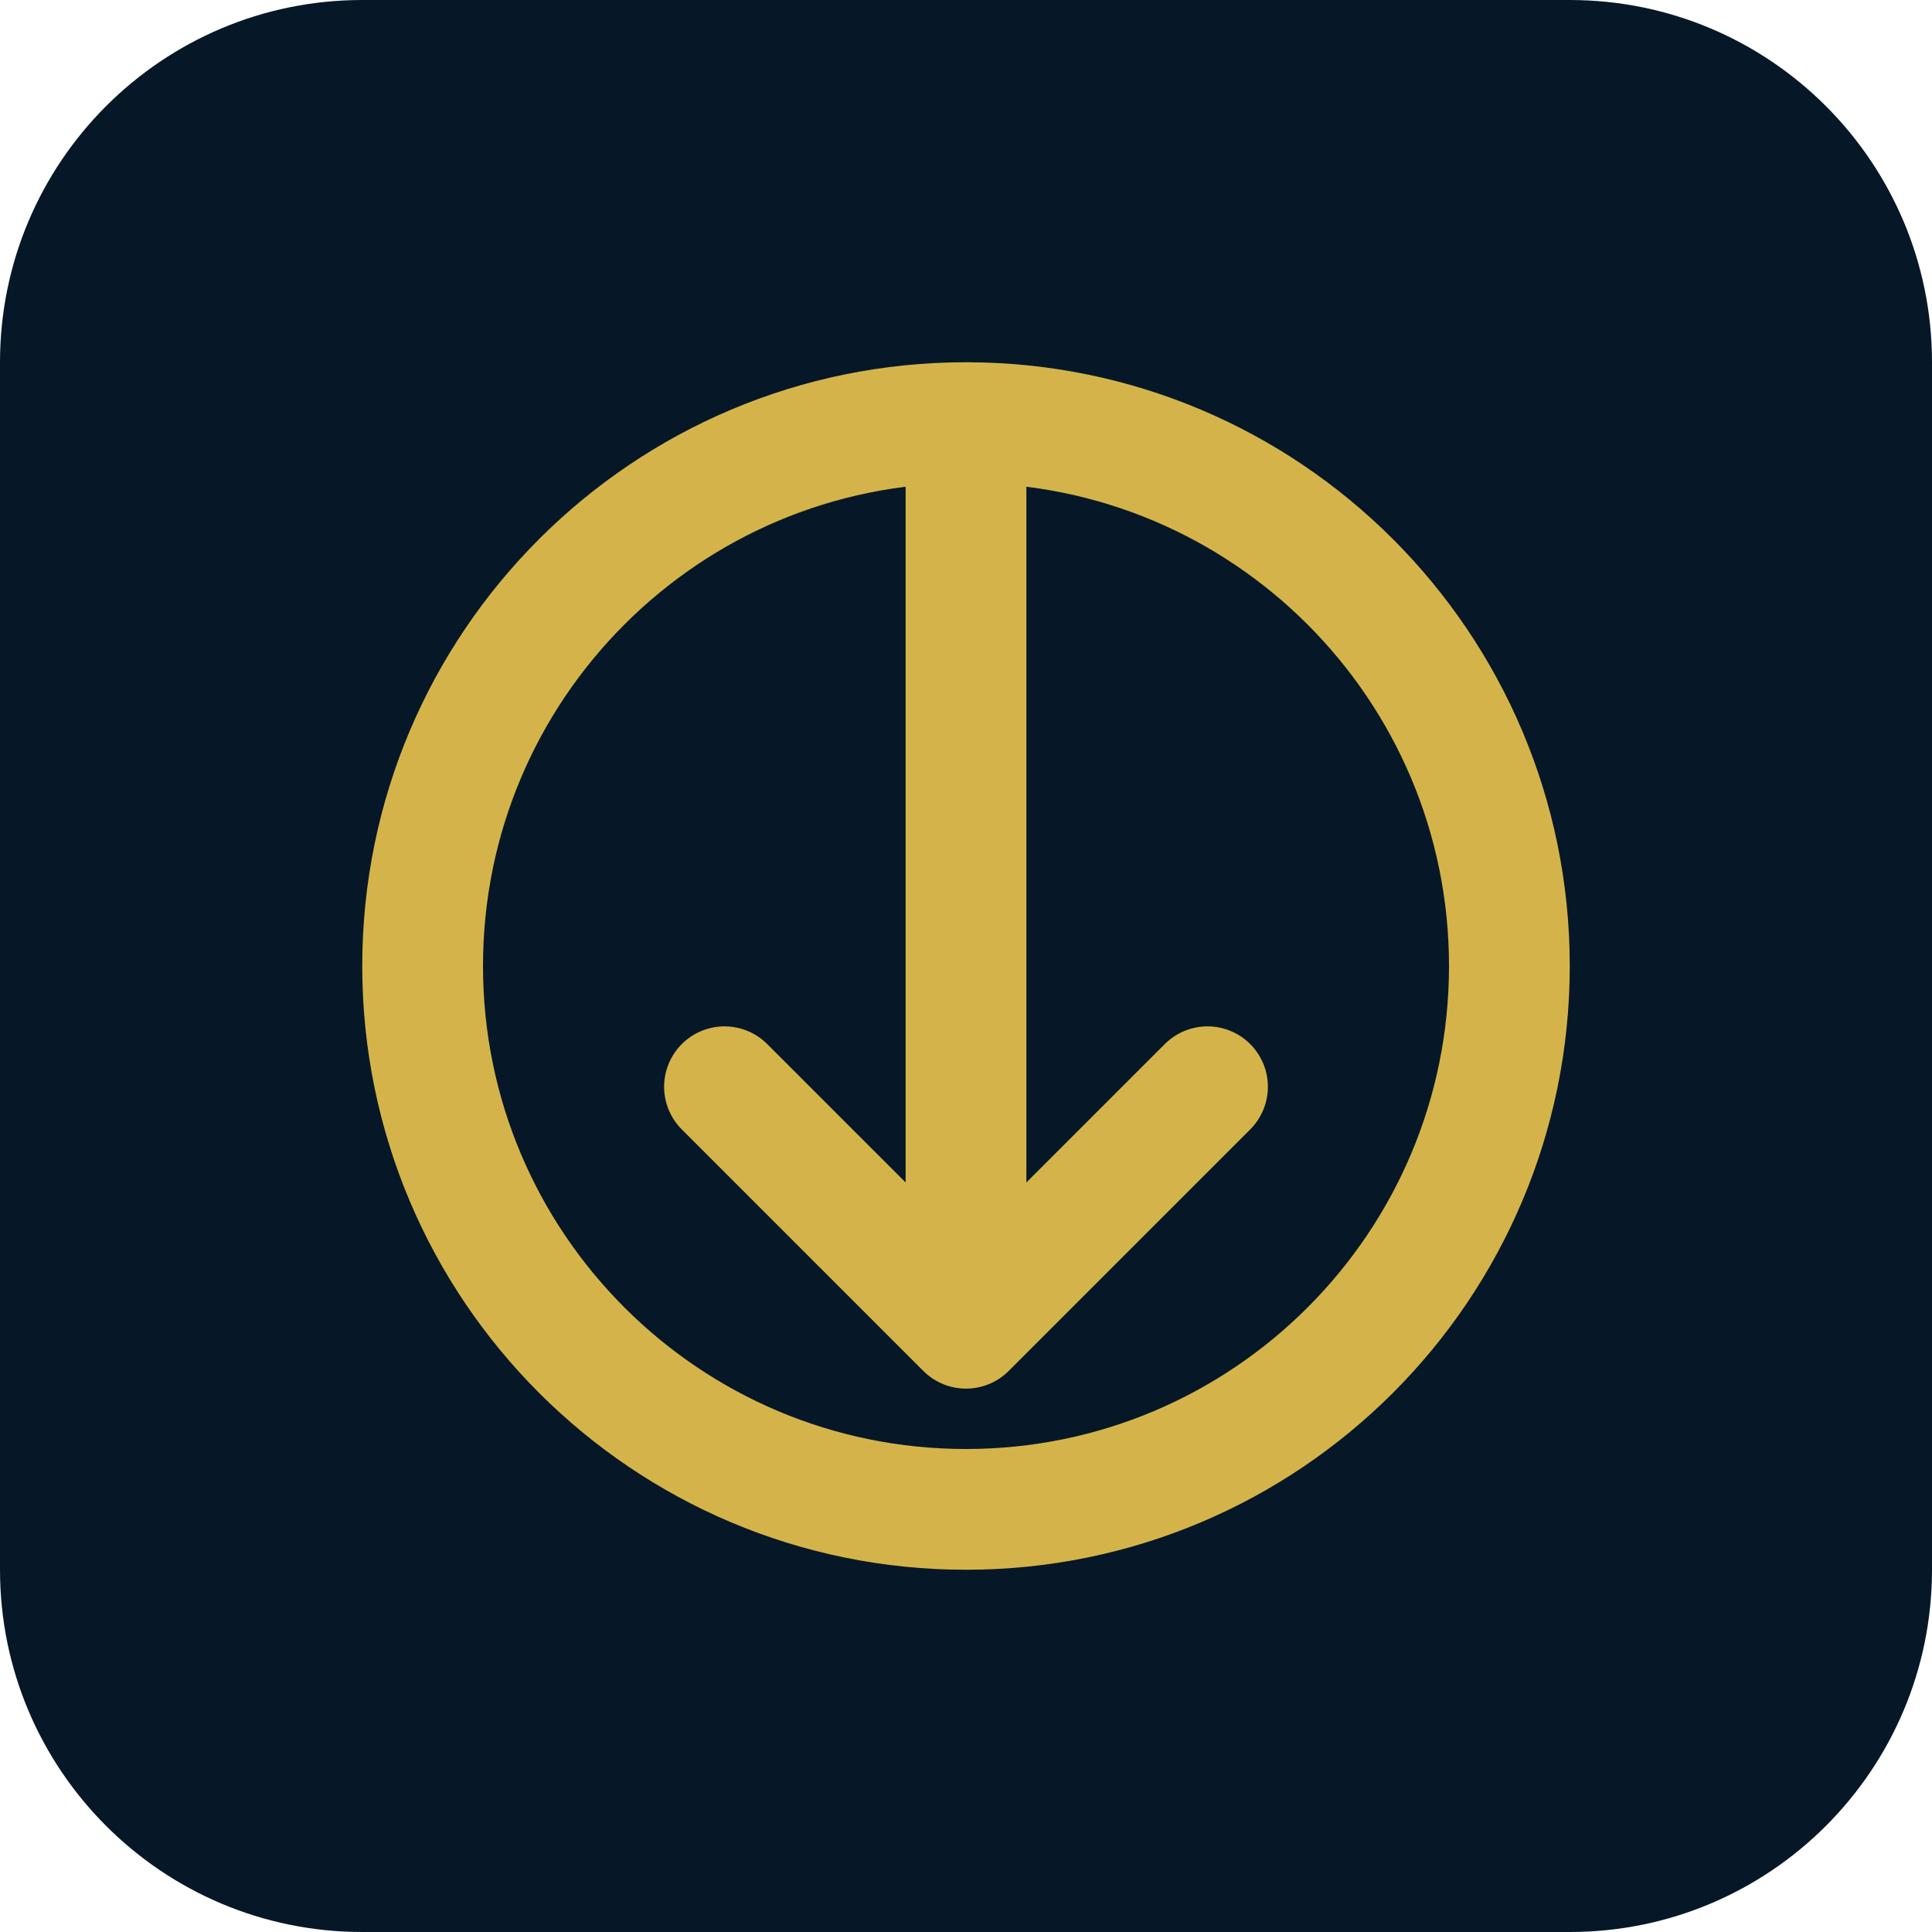
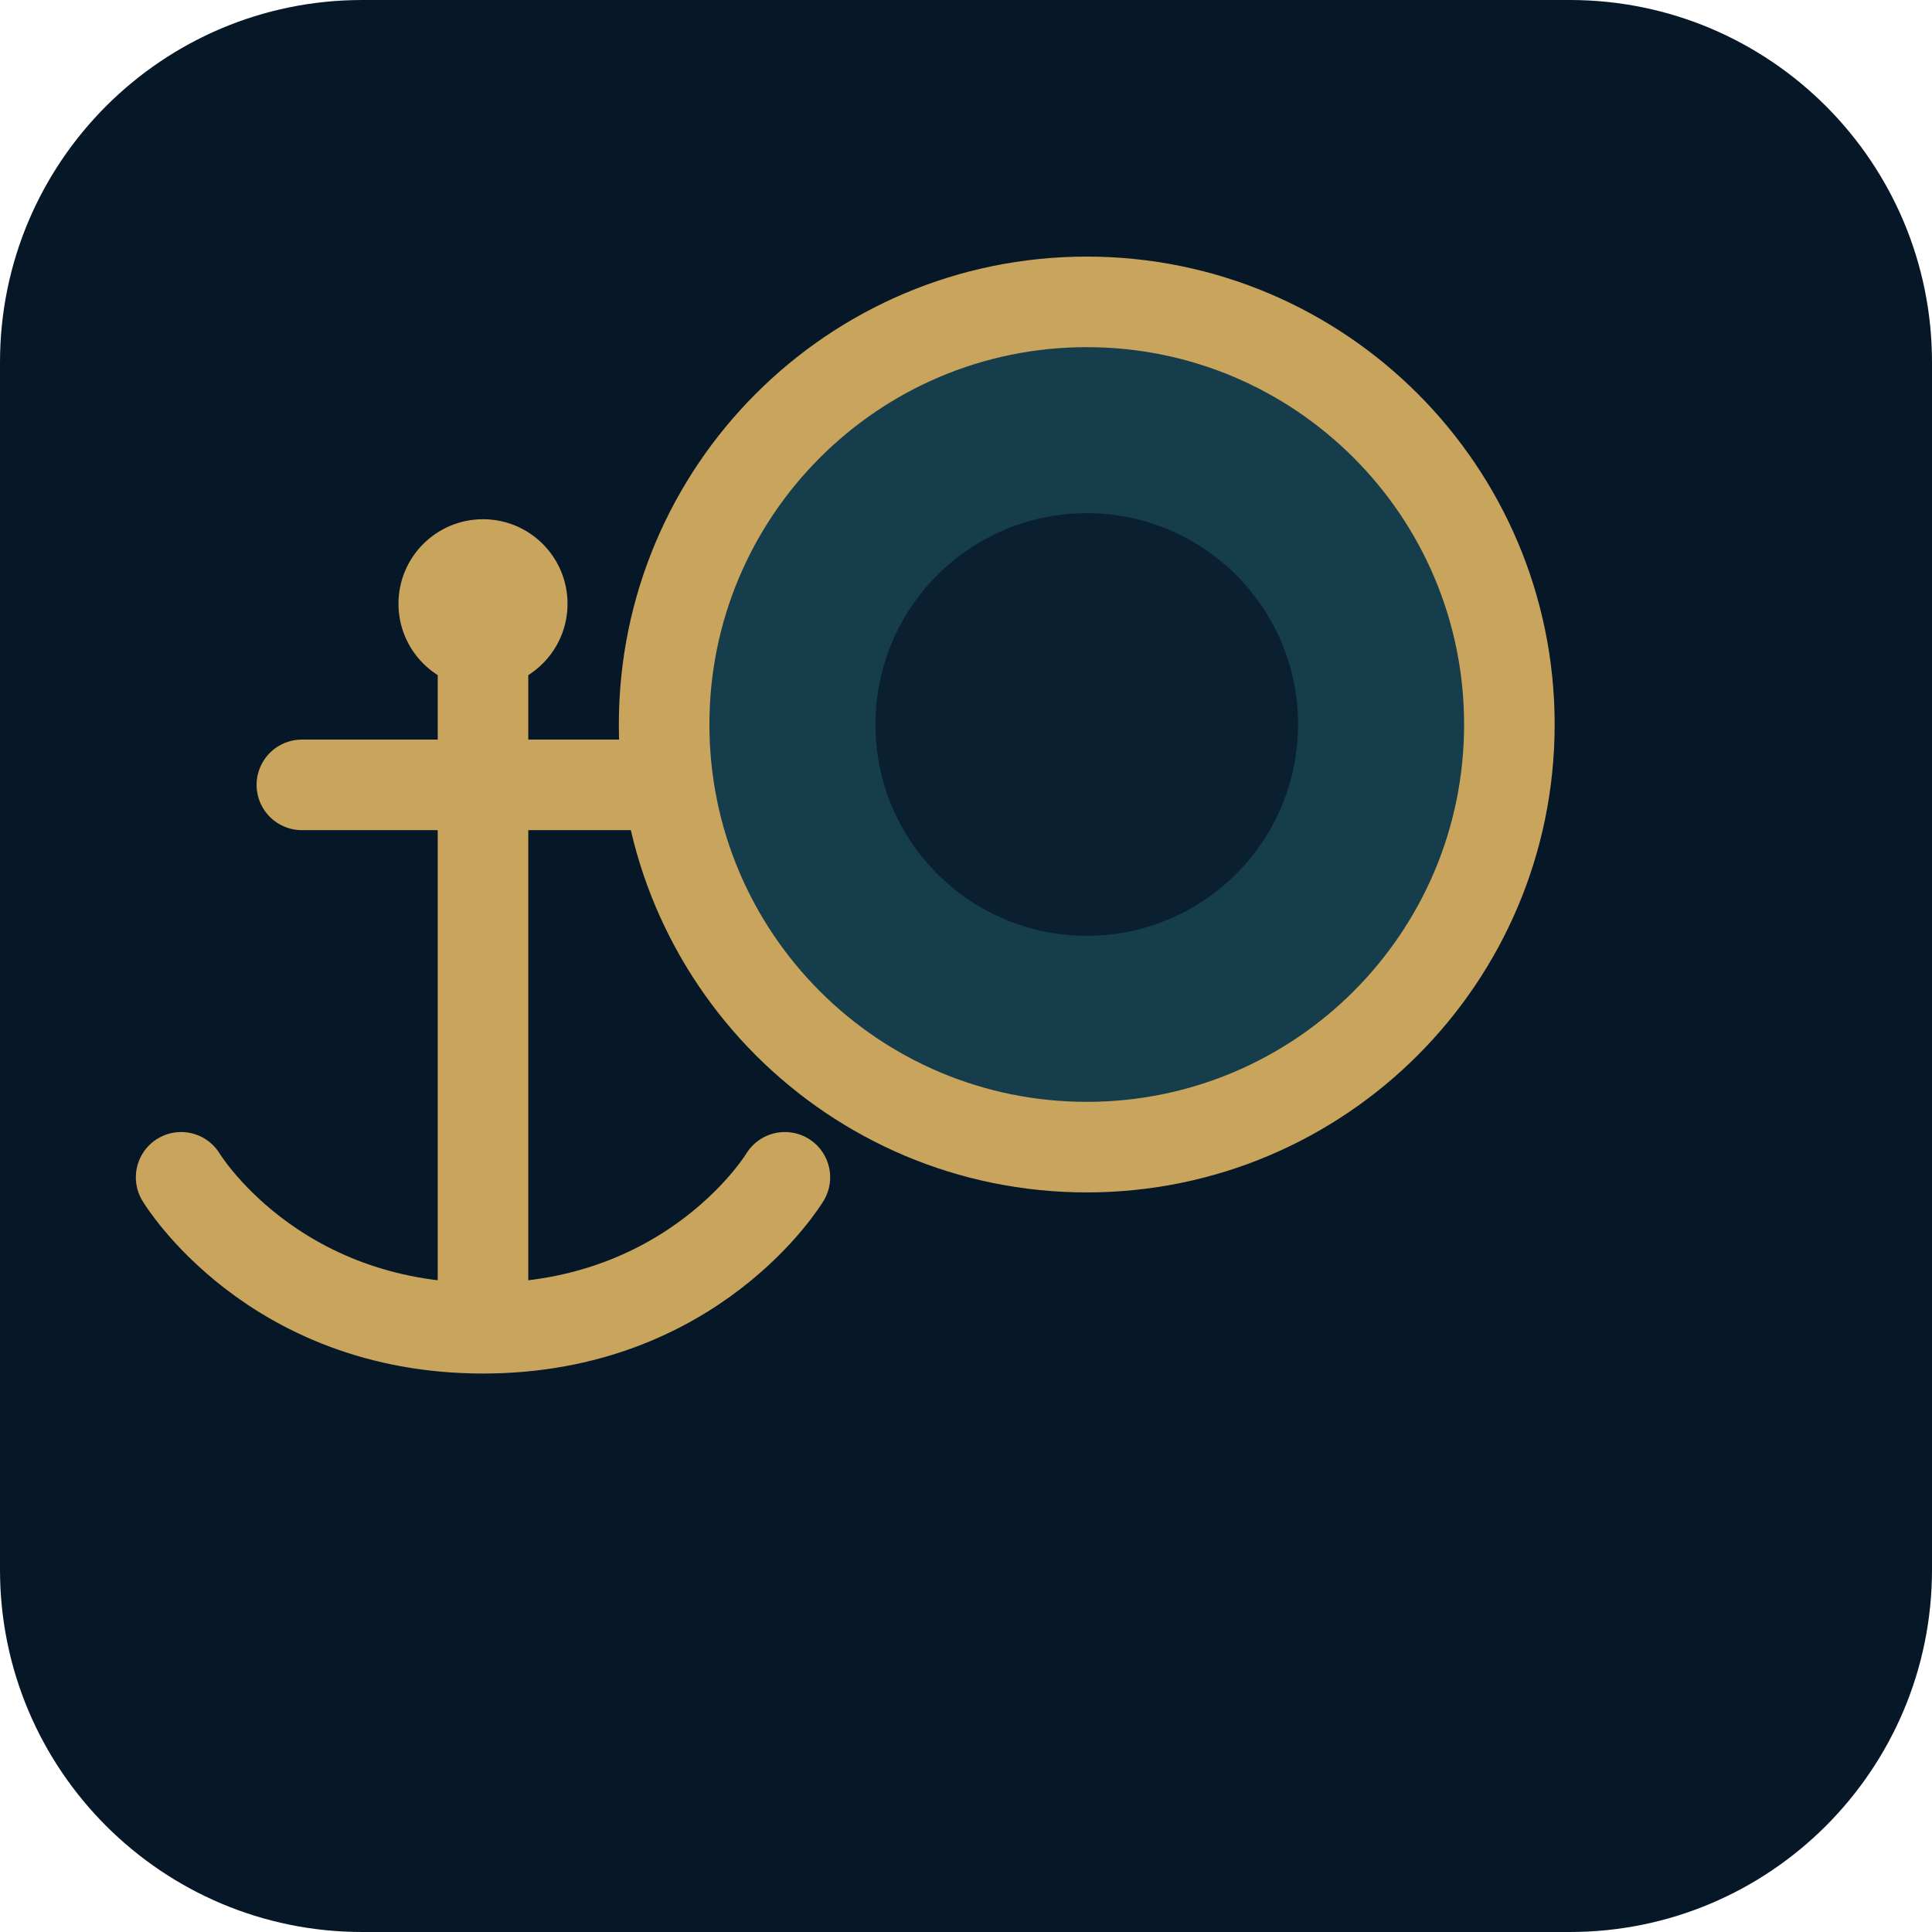
<svg xmlns="http://www.w3.org/2000/svg" viewBox="0 0 32 32" role="img" aria-label="Rift Rarity">
  <rect width="32" height="32" rx="6" fill="#061828" />
-   <circle cx="16" cy="16" r="9" fill="none" stroke="#d4b44a" stroke-width="2" />
-   <path d="M16 8v12M12 18l4 4 4-4" fill="none" stroke="#d4b44a" stroke-width="2" stroke-linecap="round" stroke-linejoin="round" />
+   <circle cx="18" cy="12" r="7" fill="#163d4c" stroke="#c9a45c" stroke-width="1.5" />
+   <circle cx="18" cy="12" r="3.5" fill="#0a2030" />
+   <path d="M8 10v12M5 13h6M8 22c-3.5 0-5-2.5-5-2.5M8 22c3.5 0 5-2.5 5-2.5" fill="none" stroke="#c9a45c" stroke-width="1.5" stroke-linecap="round" />
+   <circle cx="8" cy="10" r="1.4" fill="#c9a45c" />
</svg>
